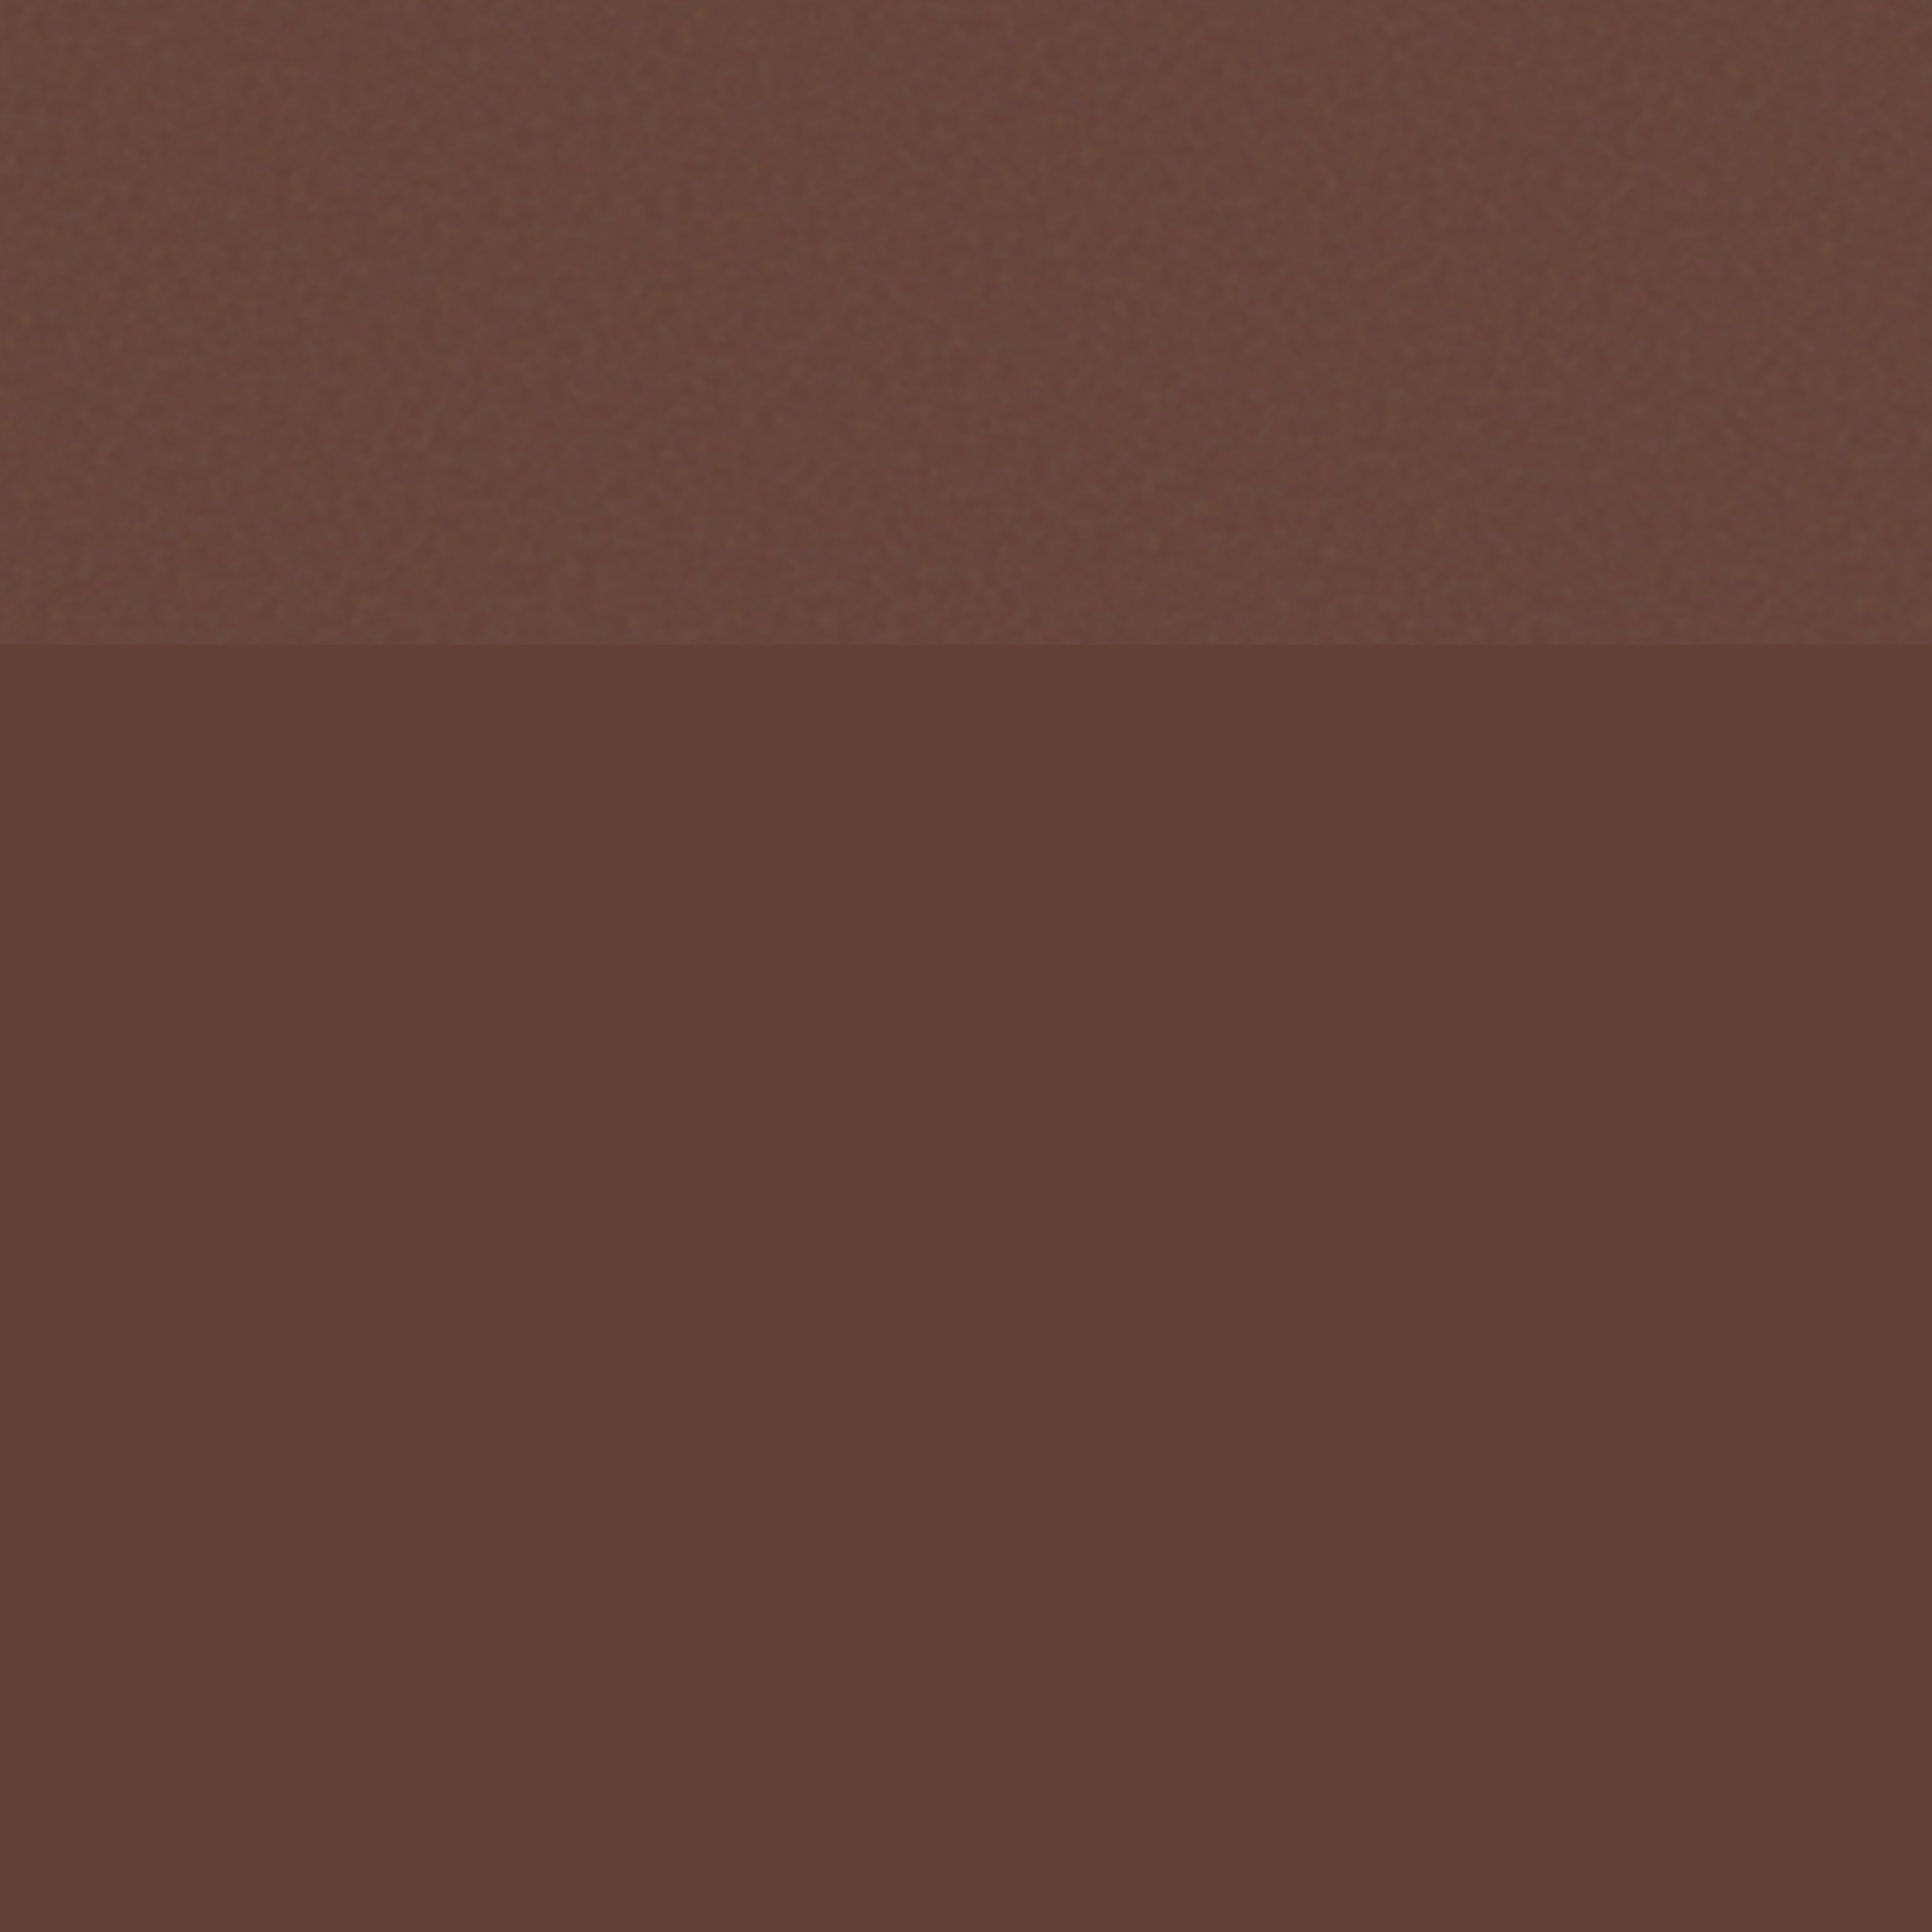
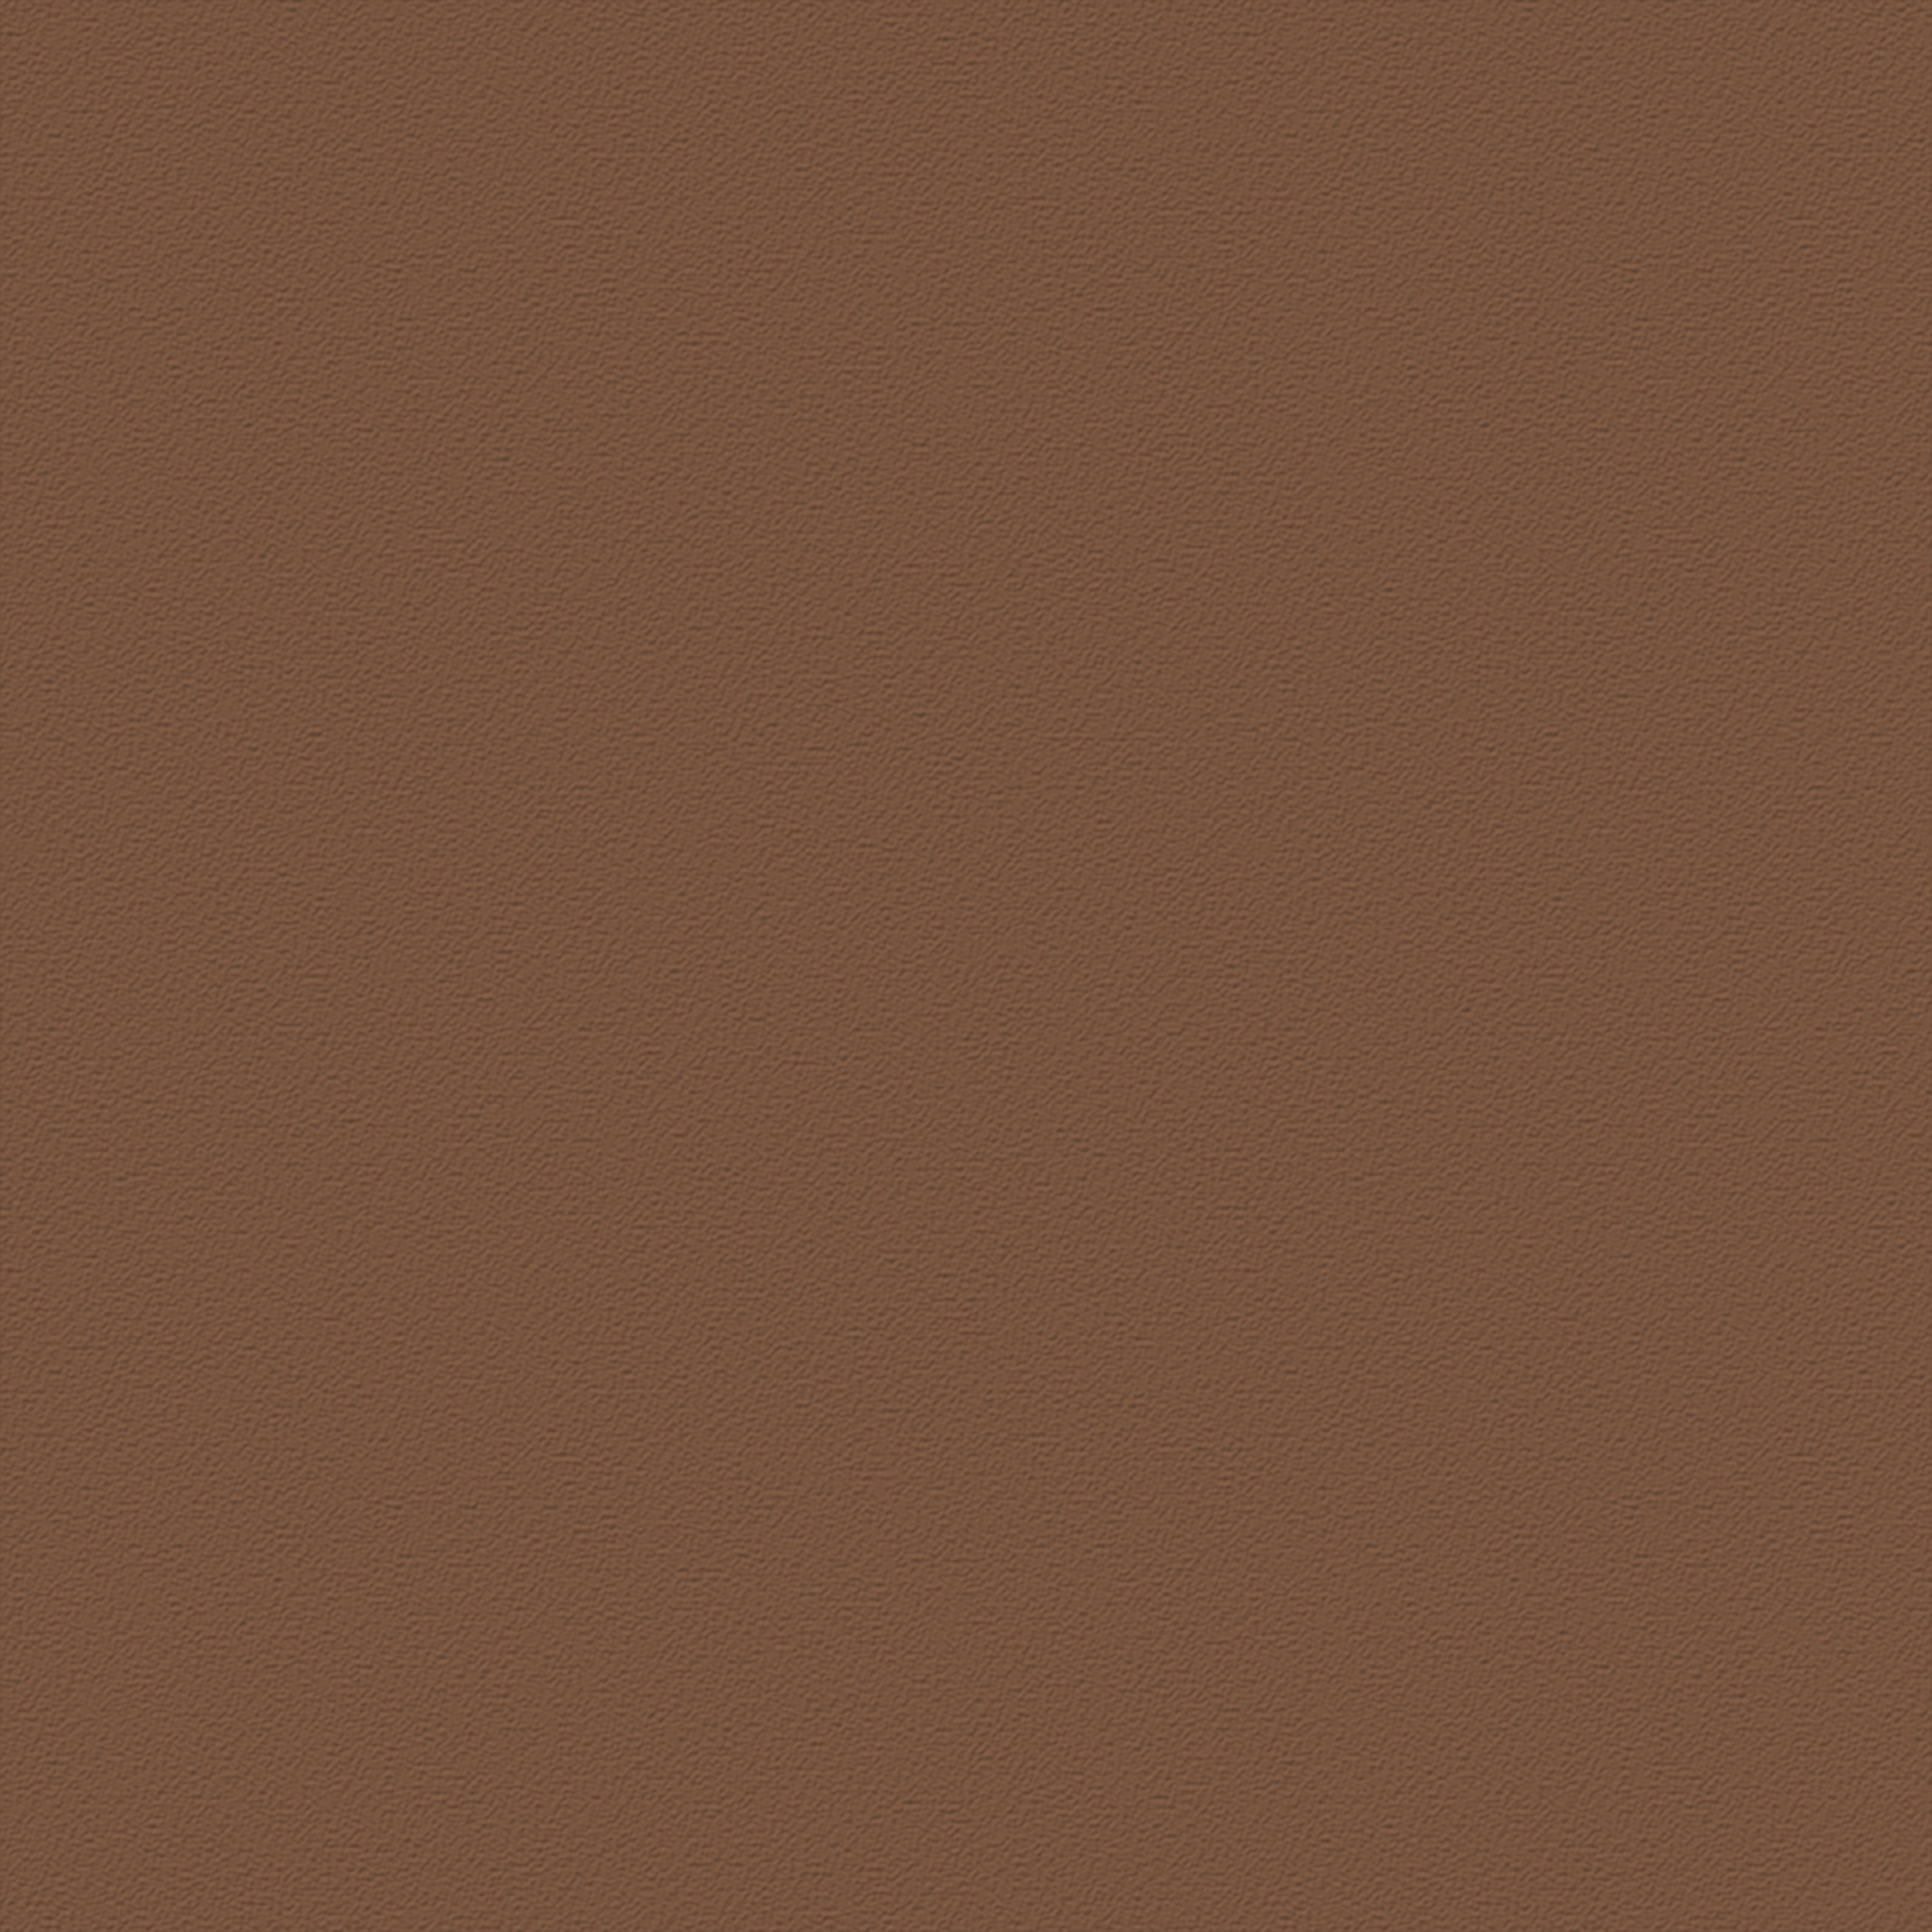
- <svg xmlns="http://www.w3.org/2000/svg" height="300" width="300">
-   <marker id="a" orient="auto" overflow="visible" refX="0.0" refY="0.0">
-     <path d="m0 0 5-5-17.5 5 17.5 5z" fill-rule="evenodd" transform="matrix(.8 0 0 .8 10 0)" />
-   </marker>
-   <filter id="b" height="1" width="1" x="0" y="0">
-     <feTurbulence baseFrequency=".4" numOctaves="2" stitchTiles="stitch" type="fractalNoise" />
+ <svg xmlns="http://www.w3.org/2000/svg" viewBox="0 0 400 400" width="400" height="400">
+   <filter id="note-grain">
+     <feTurbulence type="fractalNoise" baseFrequency="1 1" numOctaves="1" stitchTiles="stitch" result="turbulence" />
+     <feColorMatrix type="matrix" values="1 0 0 0 0                                              1 .1 0 0 0                                              1 0 .1 0 0                                             -.1.5 .1.5 -.1.5 1 0" />
+     <feDiffuseLighting lighting-color="white" surfaceScale="2">
+       <feDistantLight azimuth="70" elevation="40" />
+     </feDiffuseLighting>
+     <feGaussianBlur stdDeviation=".3" />
+     <feBlend in2="SourceGraphic" mode="overlay" />
  </filter>
-   <path d="m0 0h300v300h-300z" fill="#fff" />
-   <g stroke-width="1">
-     <path d="m0 0h300v300h-300z" fill="#634036" />
-     <path d="m0 0h300v100h-300z" filter="url(#b)" marker-end="url(#a)" opacity=".1" />
-   </g>
+   <rect width="400" height="400" filter="url(#note-grain)" fill="#6b4c38" />
</svg>
